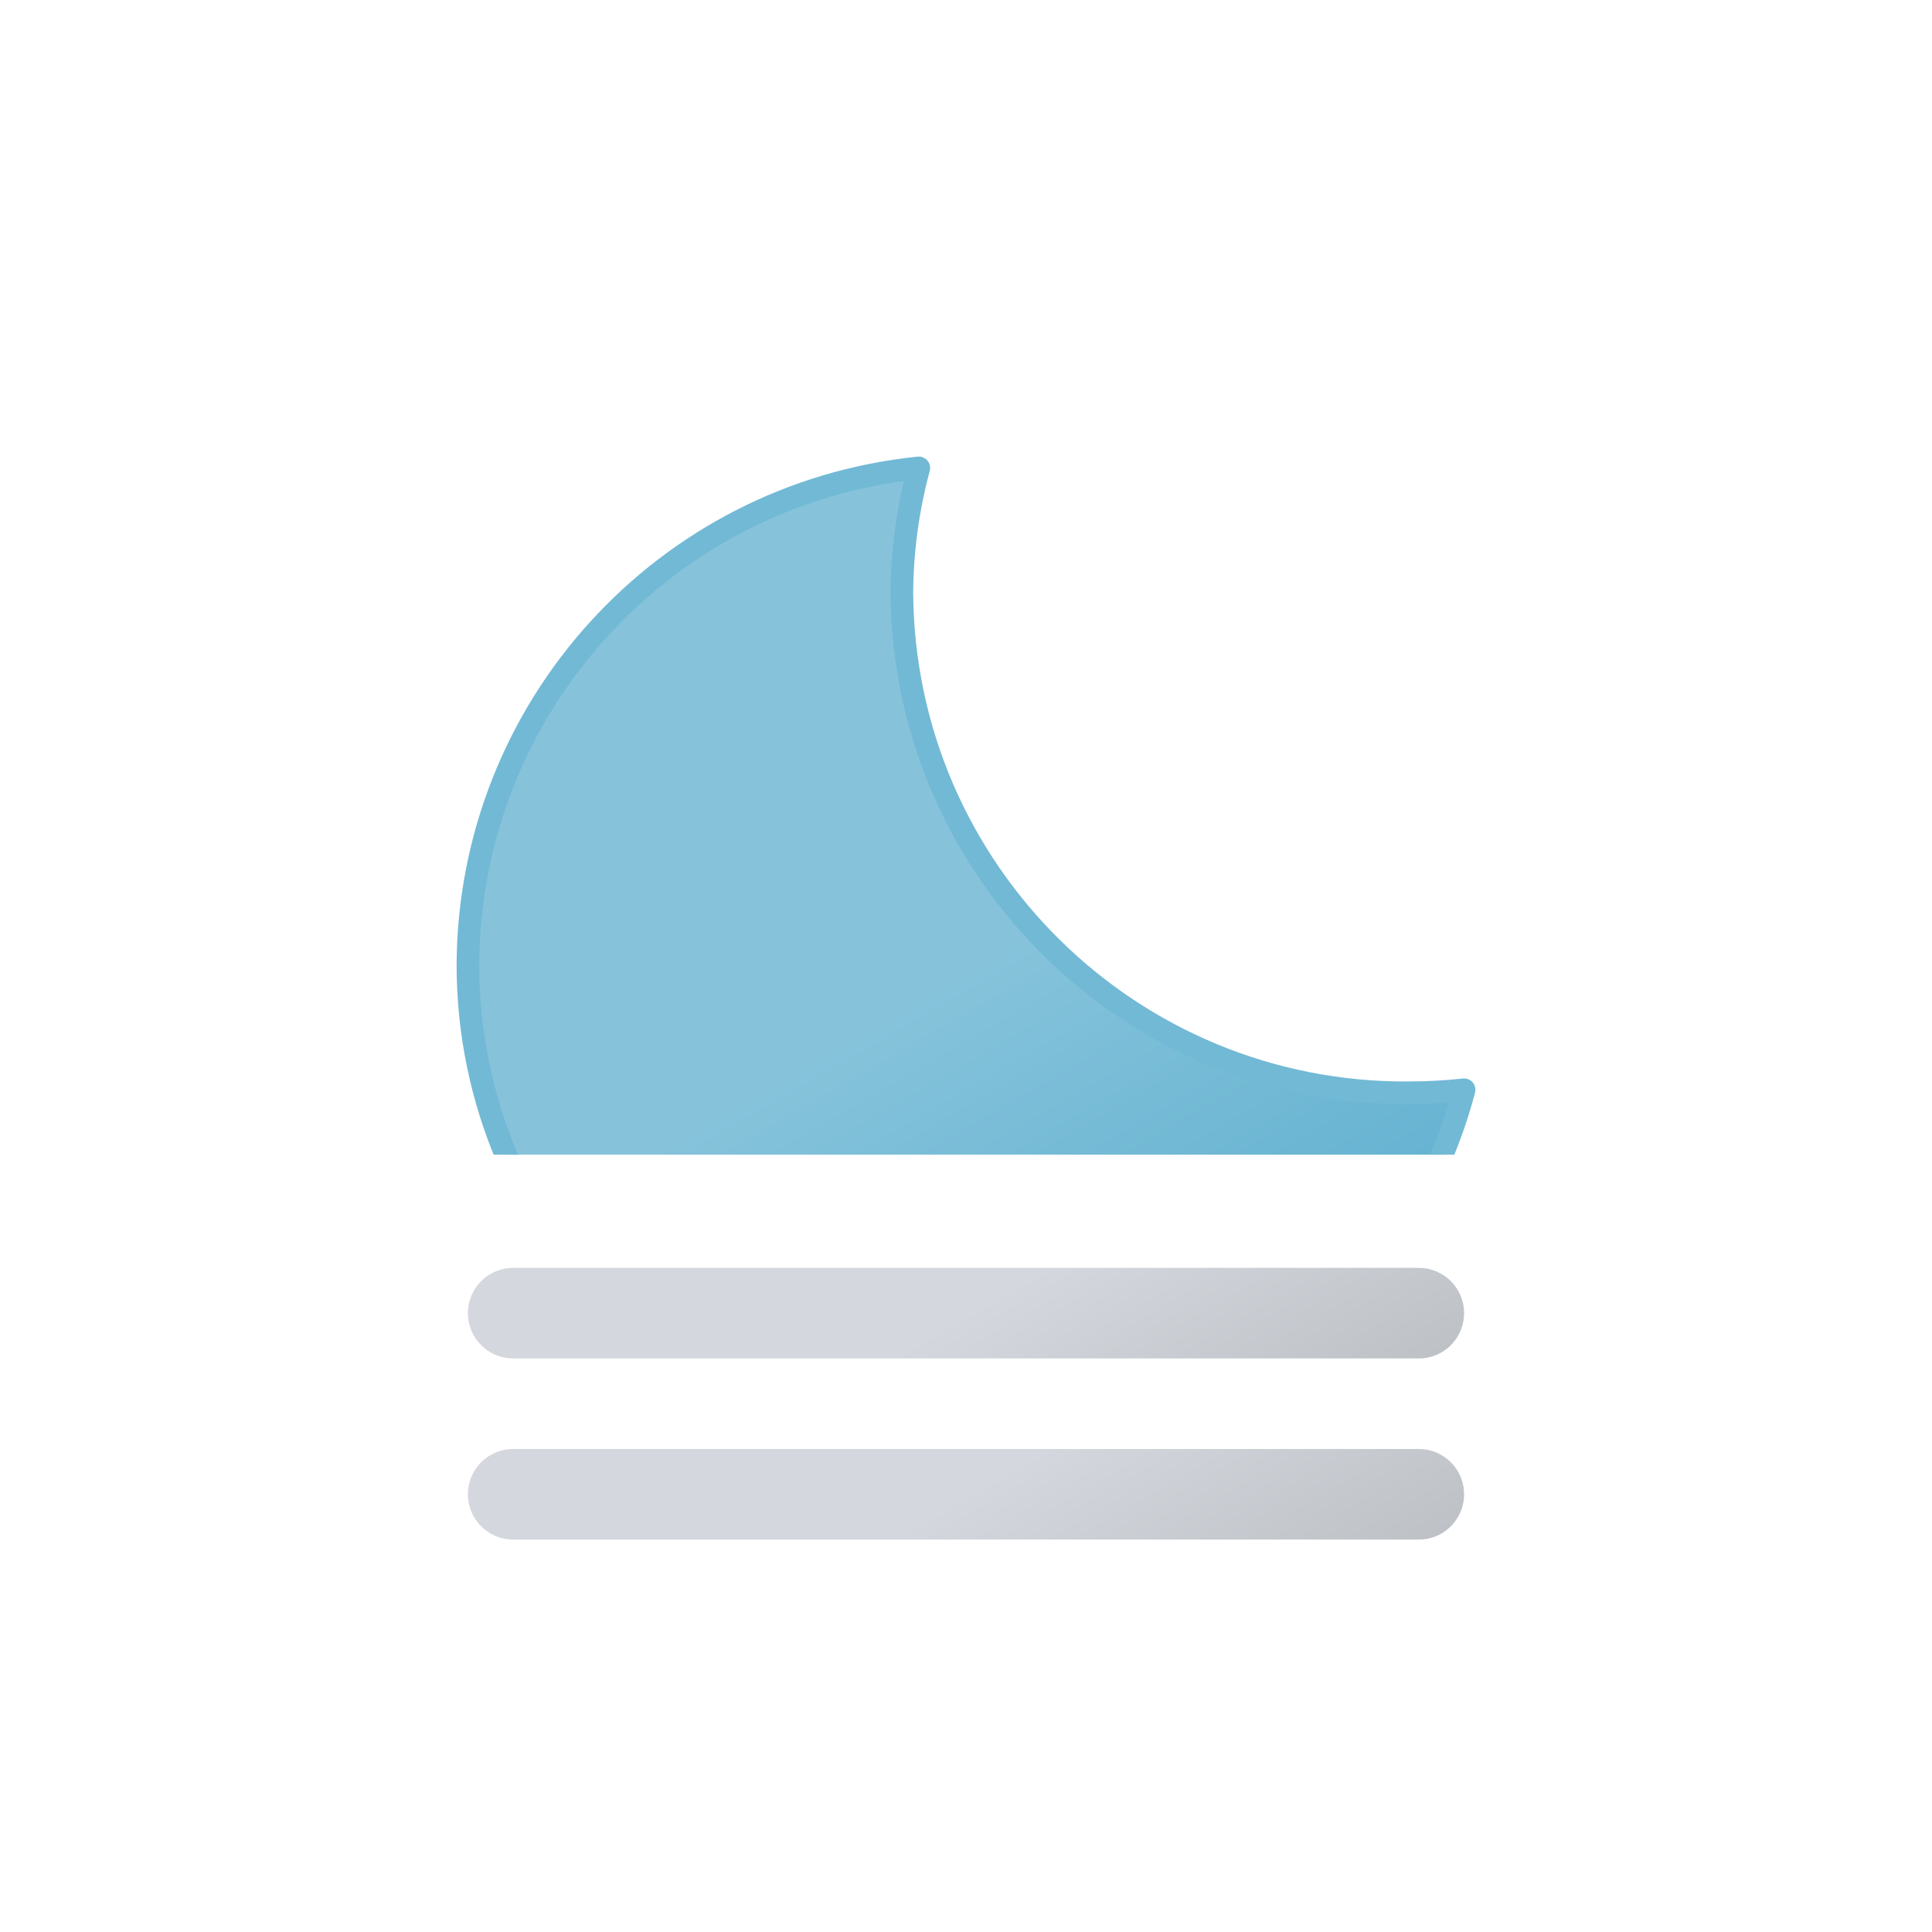
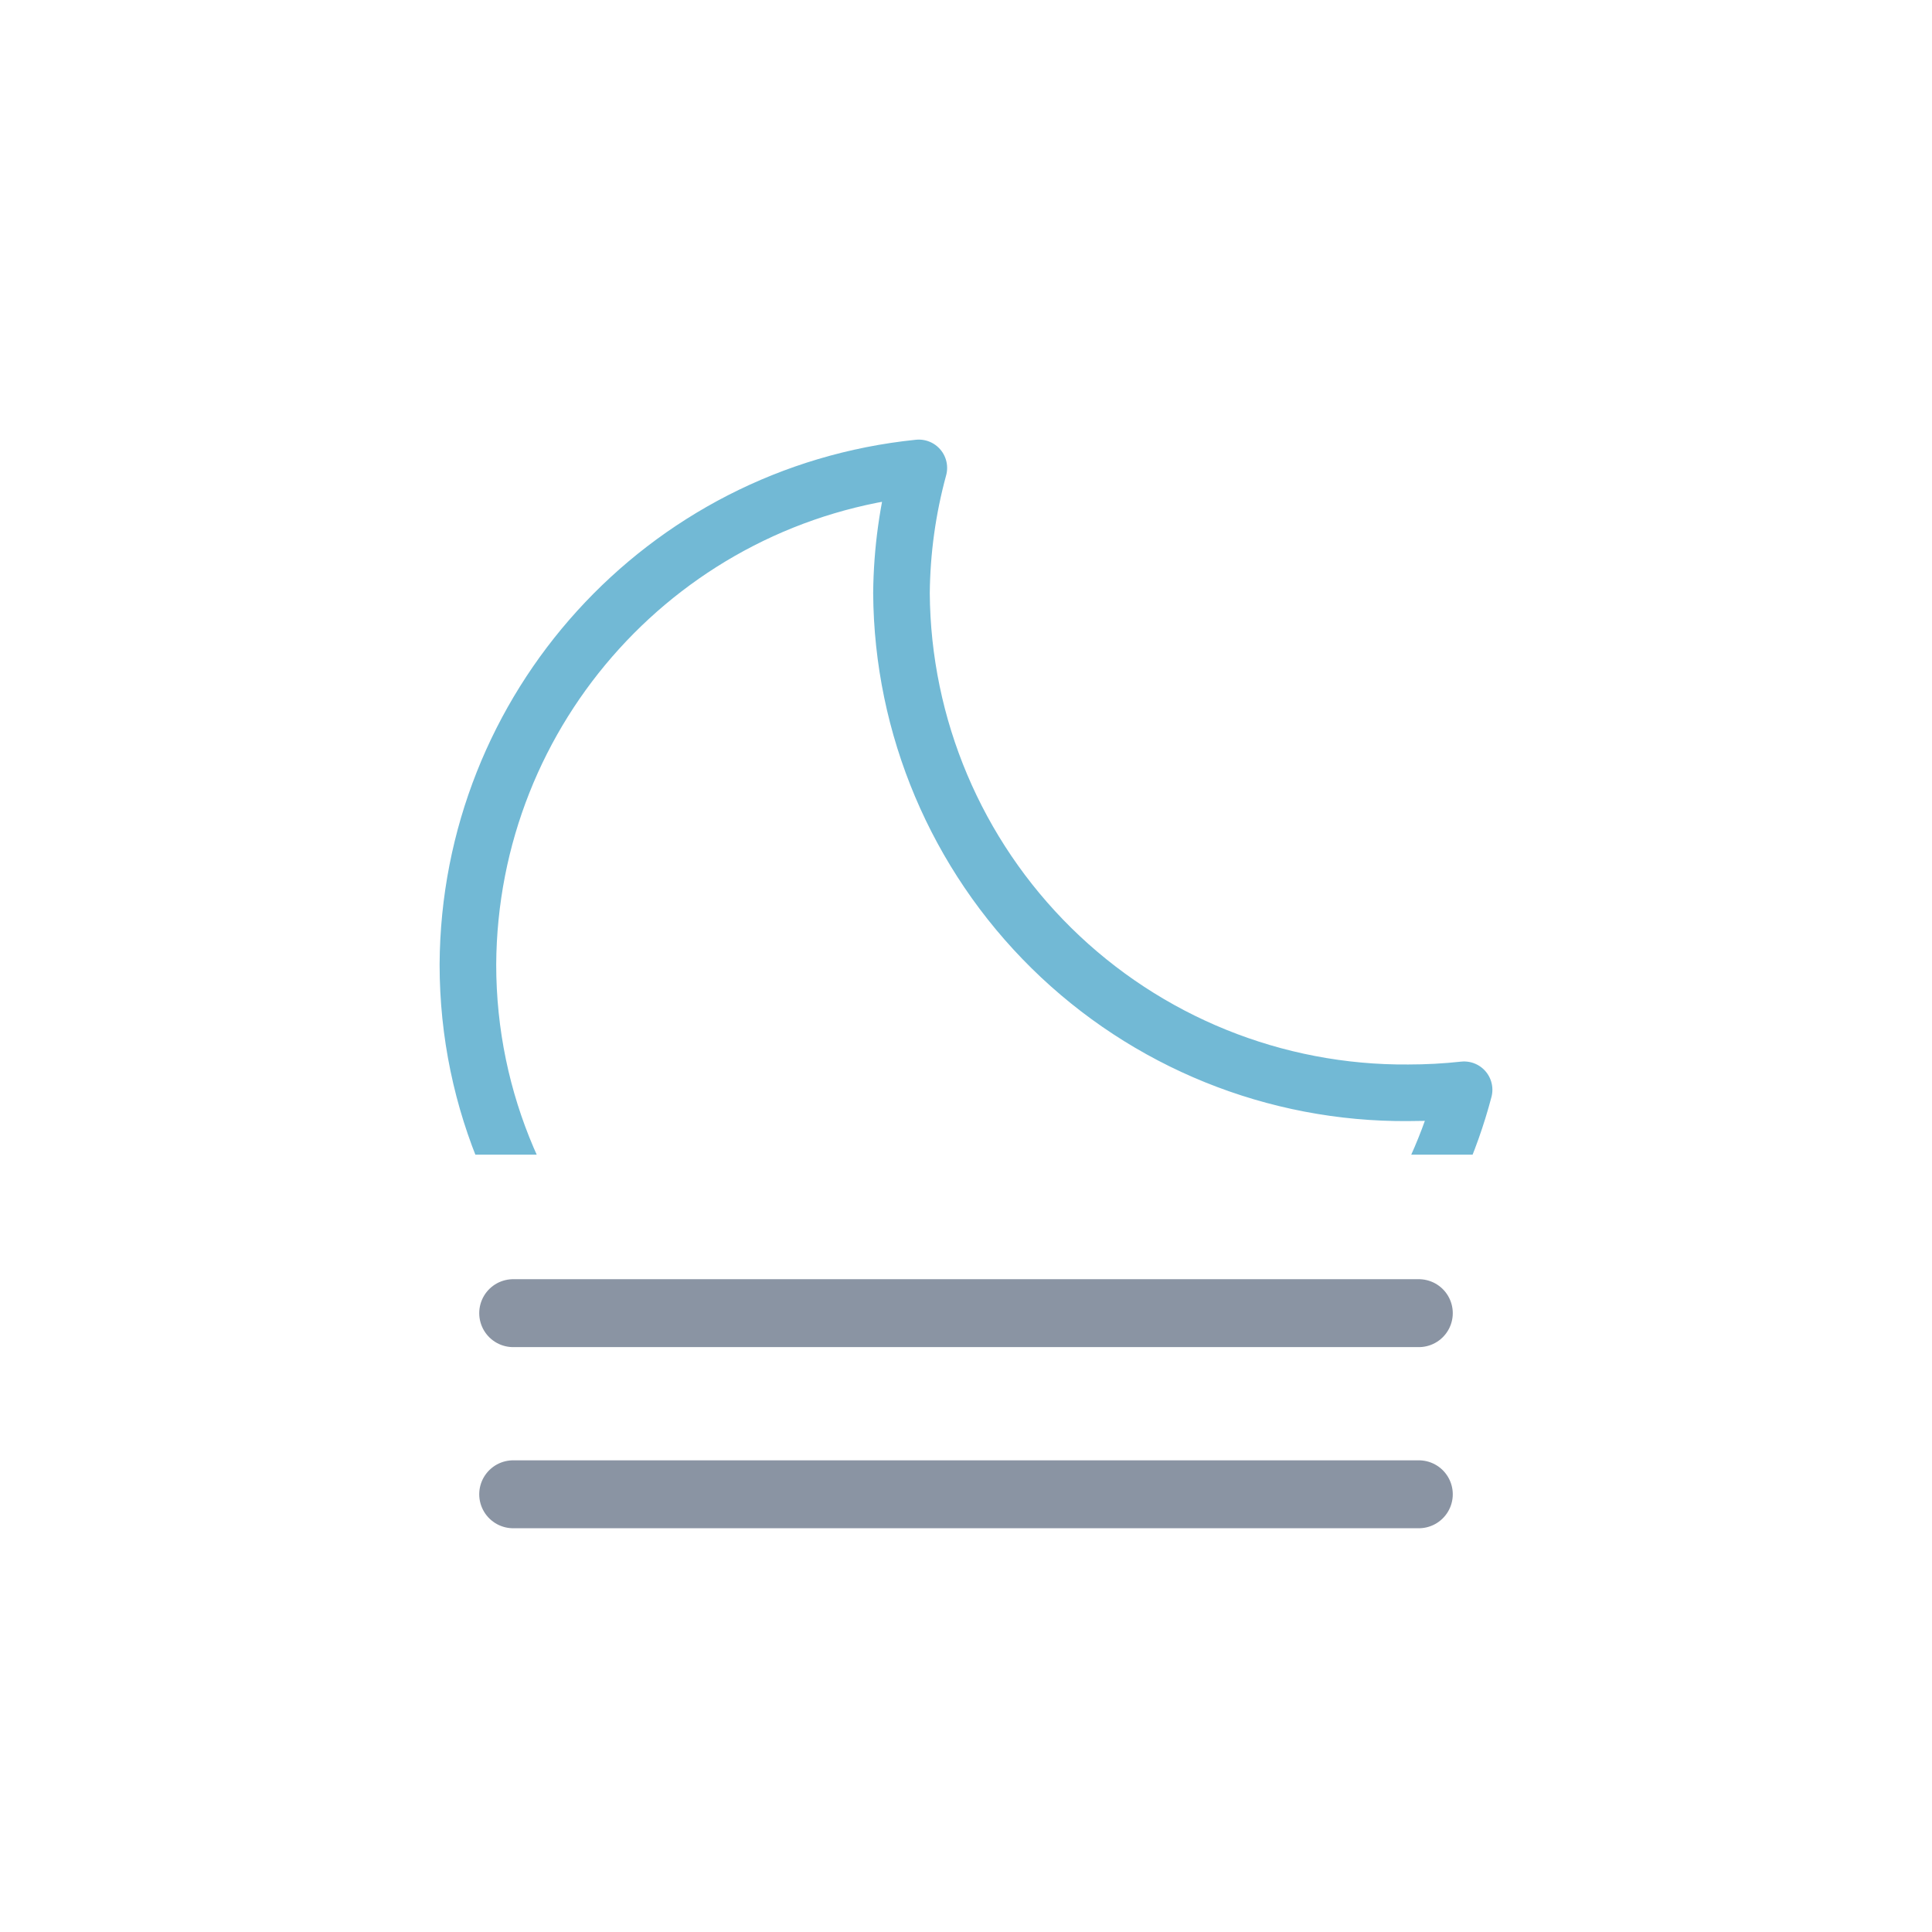
<svg xmlns="http://www.w3.org/2000/svg" xmlns:xlink="http://www.w3.org/1999/xlink" viewBox="0 0 512 512">
  <defs>
-     <linearGradient id="a" x1="96" x2="168" y1="-2.4" y2="122.3" gradientUnits="userSpaceOnUse">
-       <stop offset="0" stop-color="#d4d7dd" />
-       <stop offset=".5" stop-color="#d4d7dd" />
-       <stop offset="1" stop-color="#bec1c6" />
-     </linearGradient>
-     <linearGradient xlink:href="#a" id="b" x2="168" y1="-50.4" y2="74.3" />
-     <linearGradient id="c" x1="54.3" x2="187.2" y1="29" y2="259.1" gradientUnits="userSpaceOnUse">
-       <stop offset="0" stop-color="#86c3db" />
-       <stop offset=".5" stop-color="#86c3db" />
-       <stop offset="1" stop-color="#5eafcf" />
-     </linearGradient>
-     <symbol id="e" viewBox="0 0 270 270">
-       <path fill="url(#c)" stroke="#72b9d5" stroke-linecap="round" stroke-linejoin="round" stroke-width="6" d="M252.3 168.6A133.4 133.4 0 01118 36.2 130.5 130.5 0 01122.5 3 133 133 0 003 134.6C3 207.7 63 267 137.2 267c62.5 0 114.8-42.2 129.8-99.2a135.6 135.6 0 01-14.8.8Z">
+     <symbol id="b" overflow="visible" viewBox="0 0 279 279">
+       <path fill="none" stroke="#72b9d5" stroke-linecap="round" stroke-linejoin="round" stroke-width="15" d="M256.8 173.1A133.3 133.3 0 01122.4 40.7 130.5 130.5 0 01127 7.5 133 133 0 007.5 139.1c0 73.1 60 132.4 134.2 132.4 62.5 0 114.8-42.2 129.8-99.2a135.6 135.6 0 01-14.8.8Z">
        <animateTransform additive="sum" attributeName="transform" dur="6s" repeatCount="indefinite" type="rotate" values="-15 135 135; 9 135 135; -15 135 135" />
      </path>
    </symbol>
-     <symbol id="f" overflow="visible" viewBox="0 0 264 72">
-       <path fill="none" stroke="url(#a)" stroke-linecap="round" stroke-miterlimit="10" stroke-width="24" d="M12 60h240">
+     <symbol id="c" overflow="visible" viewBox="0 0 258 66">
+       <path fill="none" stroke="#8a94a3" stroke-linecap="round" stroke-miterlimit="10" stroke-width="18" d="M9 57h240">
        <animateTransform additive="sum" attributeName="transform" dur="6s" repeatCount="indefinite" type="translate" values="-24 0; 24 0; -24 0" />
      </path>
-       <path fill="none" stroke="url(#b)" stroke-linecap="round" stroke-miterlimit="10" stroke-width="24" d="M12 12h240">
+       <path fill="none" stroke="#8a94a3" stroke-linecap="round" stroke-miterlimit="10" stroke-width="18" d="M9 9h240">
        <animateTransform additive="sum" attributeName="transform" dur="6s" repeatCount="indefinite" type="translate" values="24 0; -24 0; 24 0" />
      </path>
    </symbol>
-     <clipPath id="d">
+     <clipPath id="a">
      <path fill="none" d="M0 0h512v306H0z" />
    </clipPath>
  </defs>
-   <g clip-path="url(#d)">
-     <use xlink:href="#e" width="270" height="270" transform="translate(121 121)" />
+   <g clip-path="url(#a)">
+     <use xlink:href="#b" width="279" height="279" transform="translate(116.5 116.5)" />
  </g>
-   <use xlink:href="#f" width="264" height="72" transform="translate(124 336)" />
+   <use xlink:href="#c" width="258" height="66" transform="translate(127 339)" />
</svg>
